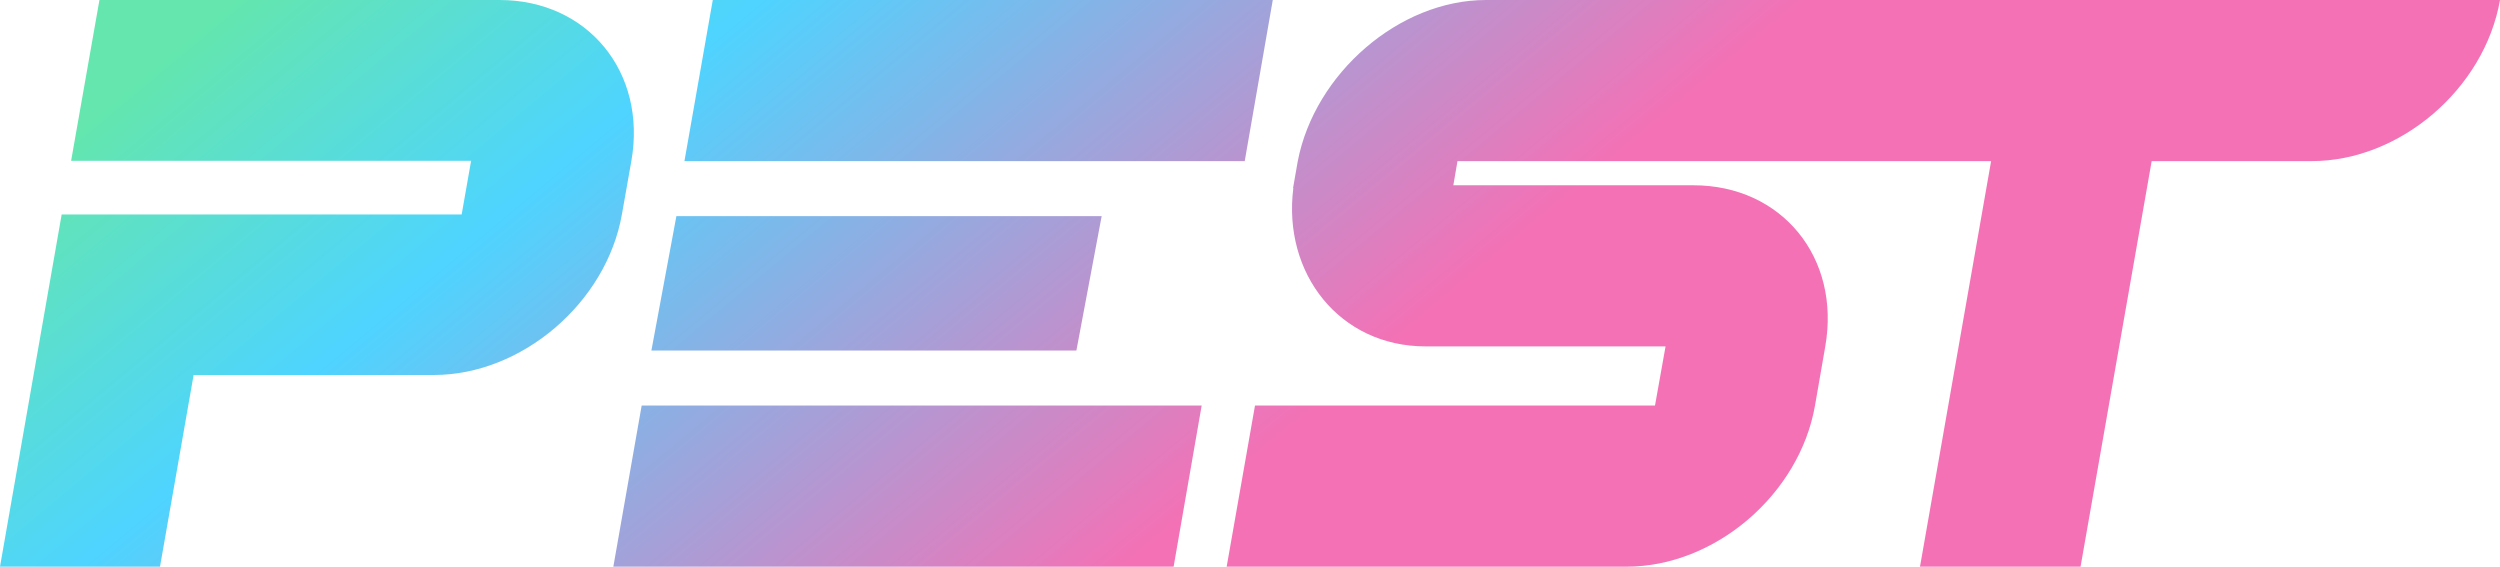
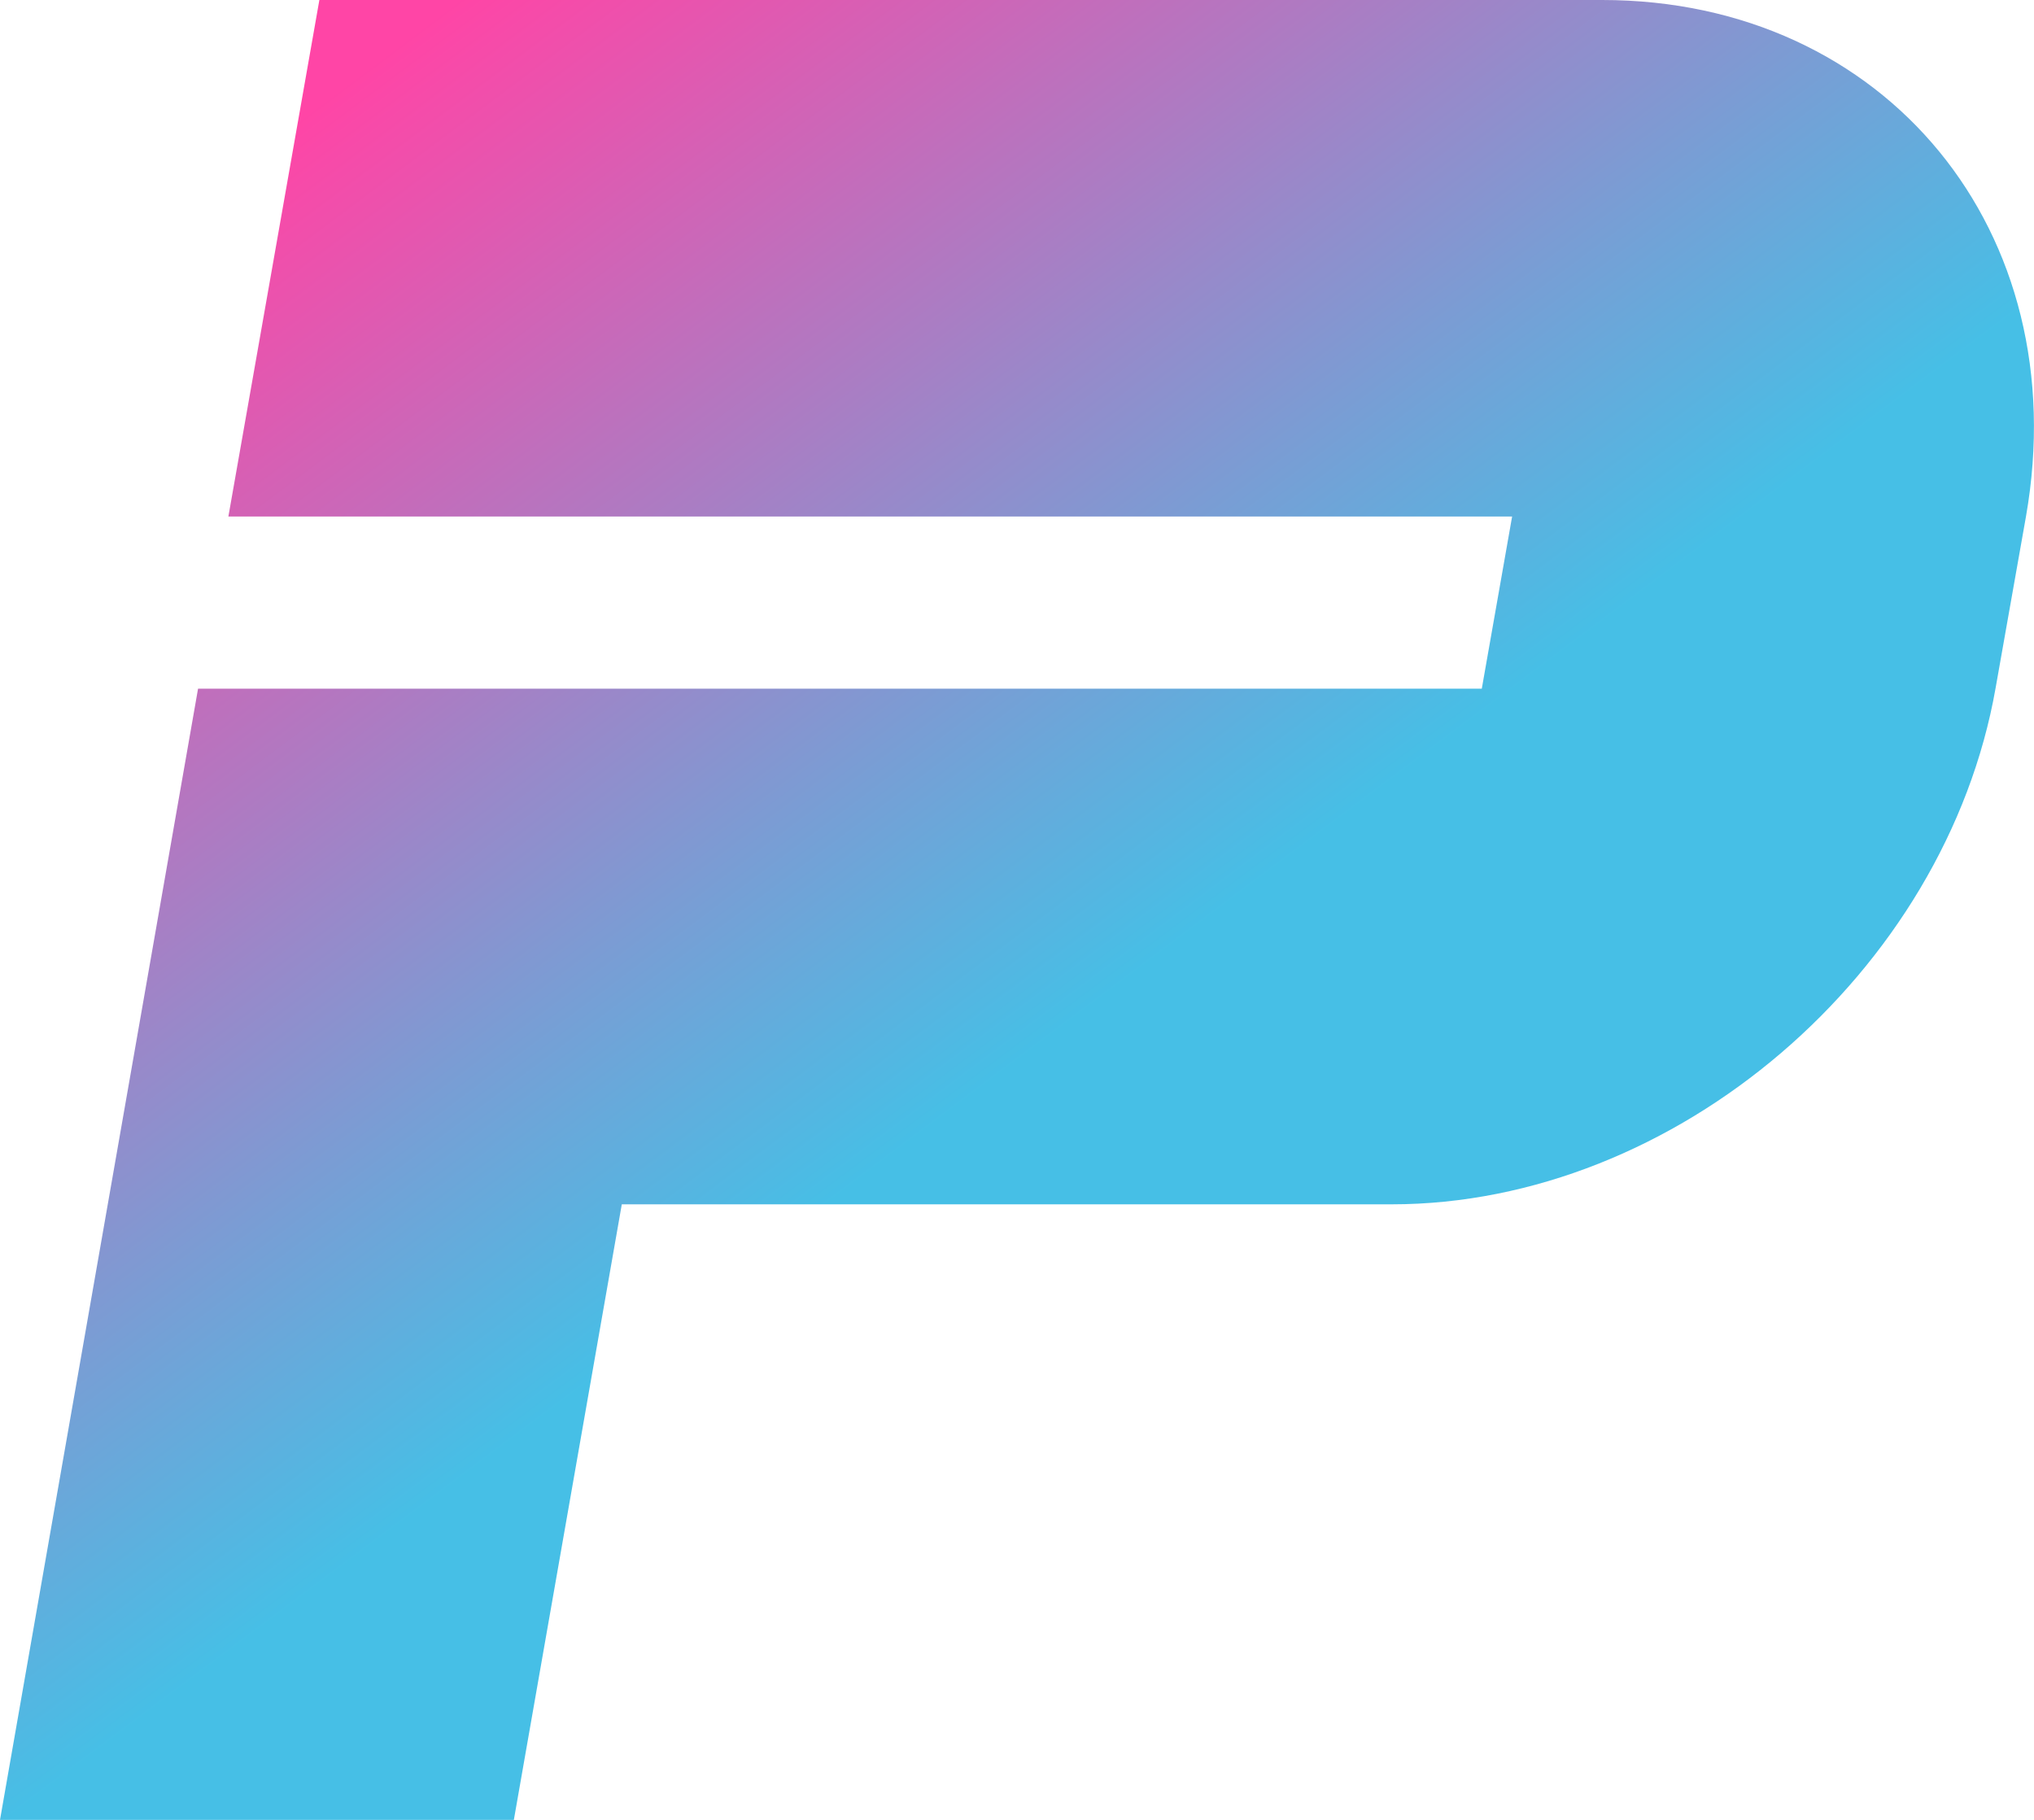
- <svg xmlns="http://www.w3.org/2000/svg" viewBox="0 0 900 204">
-   <linearGradient id="a" gradientUnits="userSpaceOnUse" x1="-966.055" y1="129.963" x2="-965.055" y2="129.963" gradientTransform="matrix(869.3333 52.7991 232.9371 -197.0489 809467.938 76685.555)">
-     <stop offset="0" stop-color="#64e6ae" />
-     <stop offset="0.1" stop-color="#64e6ae" />
-     <stop offset="0.3" stop-color="#4ed4ff" />
-     <stop offset="0.7" stop-color="#f471b5" />
-     <stop offset="1" stop-color="#f471b5" />
+ <svg xmlns="http://www.w3.org/2000/svg" viewBox="0 0 228 204">
+   <linearGradient id="a" gradientUnits="userSpaceOnUse" x1="-966.029" y1="129.86" x2="-965.711" y2="129.86" gradientTransform="matrix(869.3333 52.7991 232.9371 -197.0489 809467.938 76685.555)">
+     <stop offset="0.1" stop-color="#ff45a6" />
+     <stop offset="0.8" stop-color="#46bfe6" />
  </linearGradient>
-   <path fill="url(#a)" d="M227.3,57.9C232.9,26,211.6,0,179.8,0h-144L25.6,57.9h144l-3.4,19.3h-144L0,204h57.6l12.1-69h86.4 c31.8,0,62.2-26,67.8-57.9L227.3,57.9z M396.6,77.8H243.5l-9,48.4h153L396.6,77.8z M458.2,0H256.6l-10.2,58h201.7L458.2,0z M220.8,204h201.7l10.1-58H231L220.8,204z M535,0c-31.4,0-61.7,26.5-67.8,58l-1.7,9.7h0.1c-3.9,30.8,16.7,57,47.6,57h86.4l-3.8,21.3 h-144l-10.2,58h144c31.8,0,62.2-26,67.8-58l3.7-21.3c5.6-32-15.7-58-47.5-58h-86.4l1.5-8.7h192.1l-25.6,146H749l25.6-146h57.6 C864,58,894.4,32,900,0H535z" />
+   <path fill="url(#a)" d="M227.1,57.9C232.7,26,211.4,0,179.6,0H35.8L25.6,57.9h143.9l-3.4,19.3H22.2L0,204h57.6l12.1-69H156 c31.8,0,62.1-26,67.7-57.9L227.1,57.9z" />
</svg>
